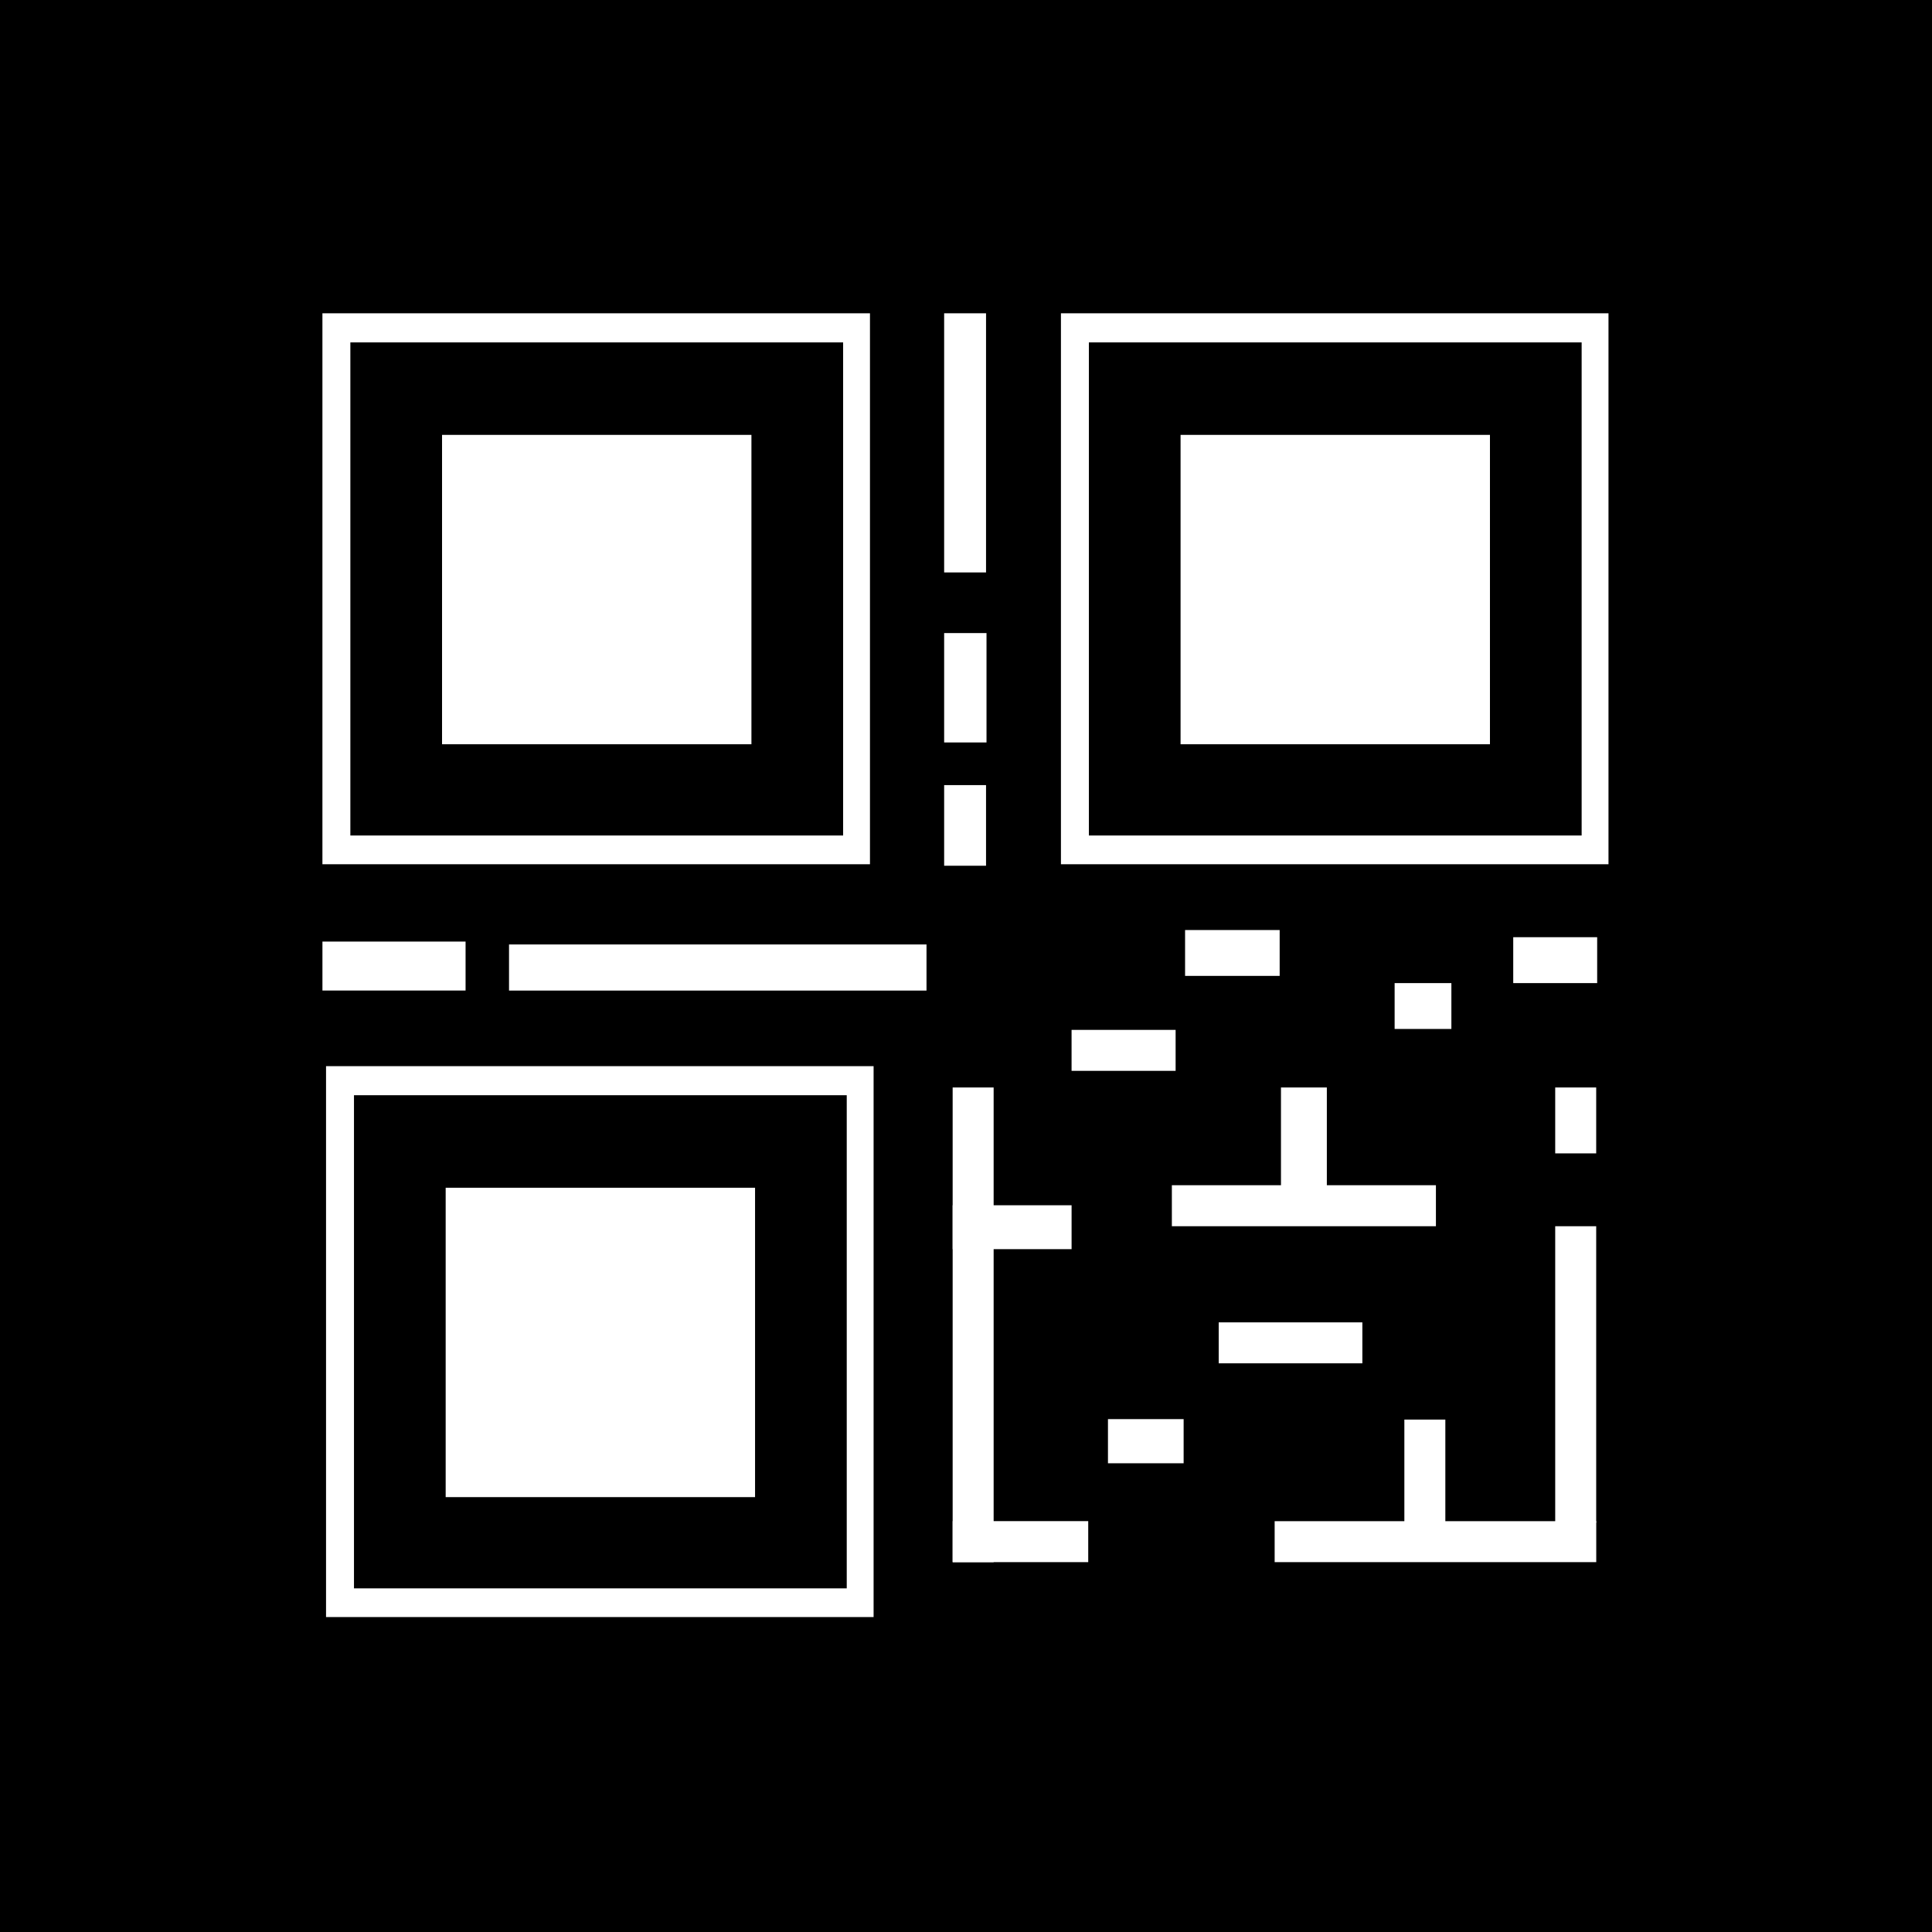
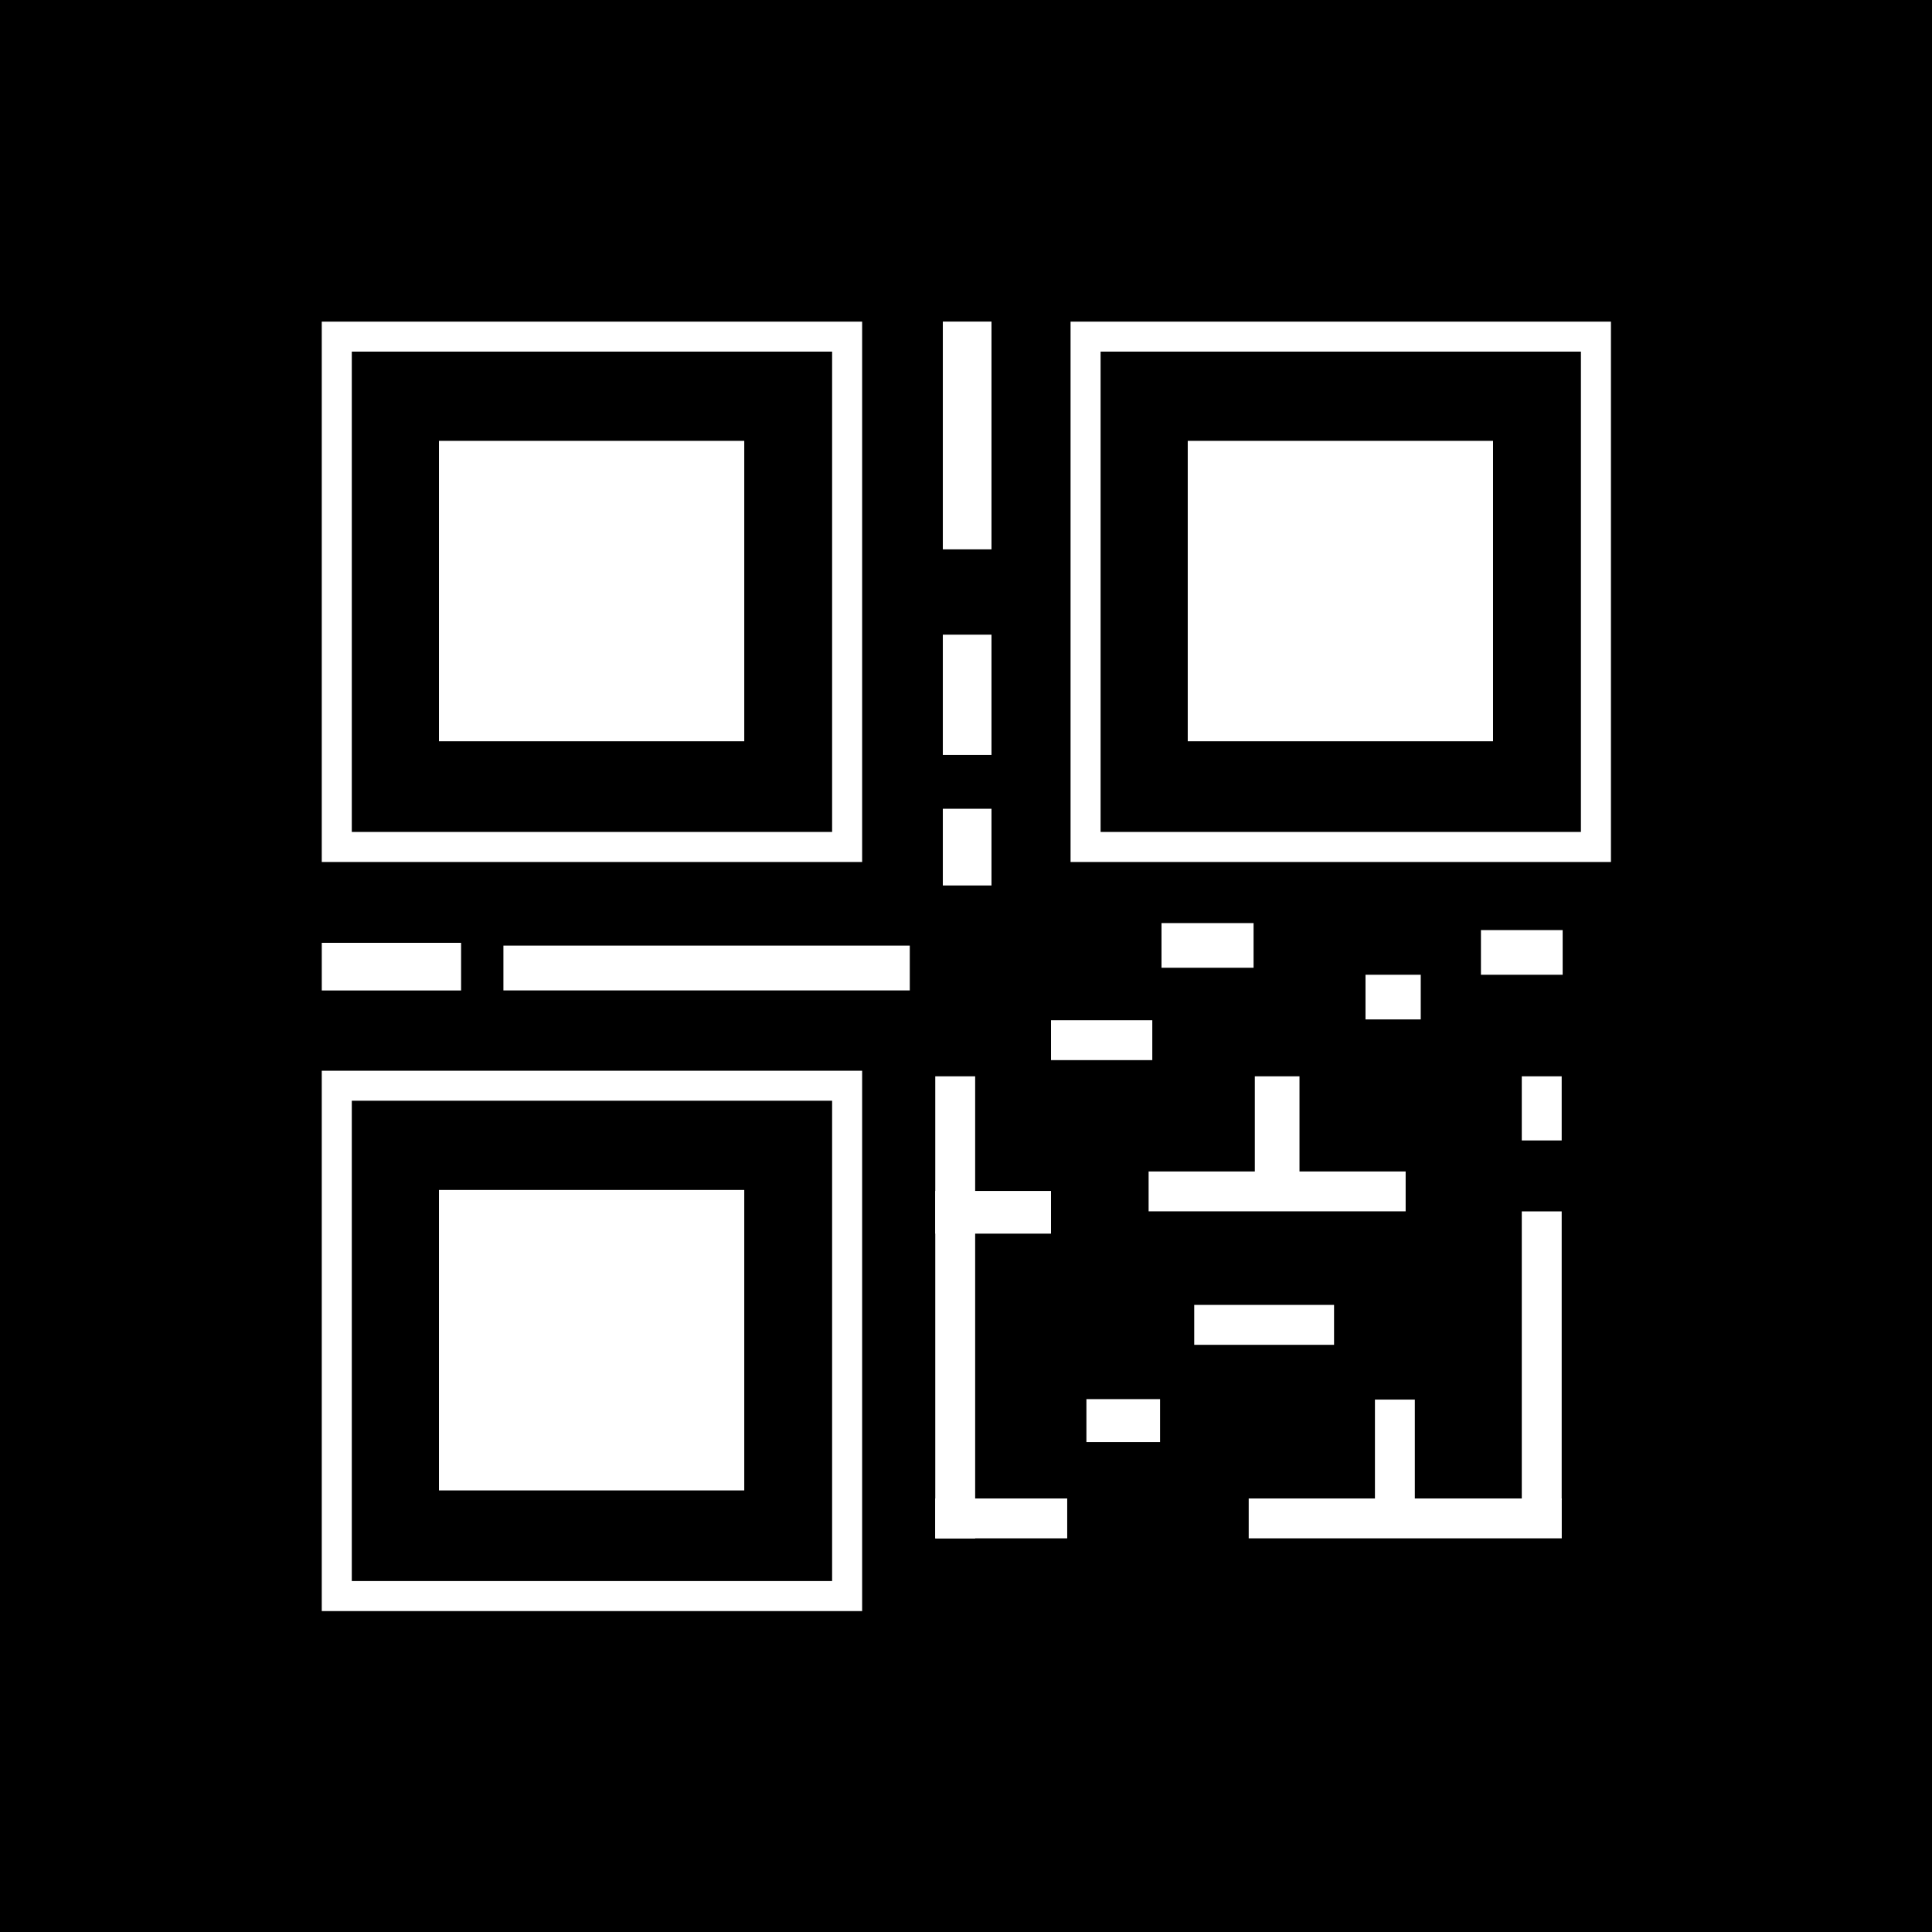
<svg xmlns="http://www.w3.org/2000/svg" width="600" zoomAndPan="magnify" viewBox="0 0 450 450" height="600" preserveAspectRatio="xMidYMid meet" version="1.0">
  <defs>
-     <clipPath id="2531349bbe">
-       <path d="M 75.098 72.973 L 202.887 72.973 L 202.887 201.676 L 75.098 201.676 Z M 75.098 72.973 " clip-rule="nonzero" />
+     <clipPath id="50604ba68d">
+       <path d="M 117.254 220.012 L 212 220.012 L 212 230.691 L 117.254 230.691 Z M 117.254 220.012 " clip-rule="nonzero" />
    </clipPath>
-     <clipPath id="9ef06b7215">
-       <path d="M 81.605 79.75 L 196.379 79.75 L 196.379 194.902 L 81.605 194.902 Z M 81.605 79.75 " clip-rule="nonzero" />
+     <clipPath id="92f5a1033d">
+       <path d="M 74.949 219.301 L 107.398 219.301 L 107.398 230.695 L 74.949 230.695 Z M 74.949 219.301 " clip-rule="nonzero" />
    </clipPath>
-     <clipPath id="aadef5cfa5">
-       <path d="M 102.961 101.293 L 175.023 101.293 L 175.023 173.355 L 102.961 173.355 Z M 102.961 101.293 " clip-rule="nonzero" />
+     <clipPath id="4962c33c06">
+       <path d="M 217.84 250.691 L 227.336 250.691 L 227.336 358.32 L 217.84 358.32 Z M 217.84 250.691 " clip-rule="nonzero" />
    </clipPath>
-     <clipPath id="37fe8a48df">
-       <path d="M 219.91 72.973 L 229.668 72.973 L 229.668 133.598 L 219.91 133.598 Z M 219.91 72.973 " clip-rule="nonzero" />
+     <clipPath id="fbffb24459">
+       <path d="M 217.836 277.395 L 244.801 277.395 L 244.801 287.344 L 217.836 287.344 Z M 217.836 277.395 " clip-rule="nonzero" />
    </clipPath>
-     <clipPath id="d8aa73f34a">
-       <path d="M 219.91 147.453 L 229.777 147.453 L 229.777 173 L 219.91 173 Z M 219.91 147.453 " clip-rule="nonzero" />
+     <clipPath id="a4cd0050bc">
+       <path d="M 217.836 349 L 248.863 349 L 248.863 358.309 L 217.836 358.309 Z M 217.836 349 " clip-rule="nonzero" />
    </clipPath>
-     <clipPath id="412a2e50c0">
-       <path d="M 219.91 182.867 L 229.668 182.867 L 229.668 201.676 L 219.91 201.676 Z M 219.91 182.867 " clip-rule="nonzero" />
+     <clipPath id="b42879c605">
+       <path d="M 253.047 325.832 L 270.531 325.832 L 270.531 335.895 L 253.047 335.895 Z M 253.047 325.832 " clip-rule="nonzero" />
    </clipPath>
-     <clipPath id="deee9bb507">
-       <path d="M 118.562 219.75 L 215.949 219.75 L 215.949 230.719 L 118.562 230.719 Z M 118.562 219.75 " clip-rule="nonzero" />
+     <clipPath id="9032ddbeac">
+       <path d="M 278.156 303.738 L 310.727 303.738 L 310.727 313.234 L 278.156 313.234 Z M 278.156 303.738 " clip-rule="nonzero" />
    </clipPath>
-     <clipPath id="37385a260e">
-       <path d="M 75.102 219.008 L 108.441 219.008 L 108.441 230.715 L 75.102 230.715 Z M 75.102 219.008 " clip-rule="nonzero" />
+     <clipPath id="f14c1d03ca">
+       <path d="M 267.535 272.652 L 327.402 272.652 L 327.402 282.148 L 267.535 282.148 Z M 267.535 272.652 " clip-rule="nonzero" />
    </clipPath>
-     <clipPath id="9672fc33eb">
-       <path d="M 221.891 253.293 L 231.648 253.293 L 231.648 363.859 L 221.891 363.859 Z M 221.891 253.293 " clip-rule="nonzero" />
+     <clipPath id="b3f38cbfe4">
+       <path d="M 292.273 250.691 L 302.676 250.691 L 302.676 275.43 L 292.273 275.43 Z M 292.273 250.691 " clip-rule="nonzero" />
    </clipPath>
-     <clipPath id="cd6bebf069">
-       <path d="M 221.895 280.73 L 249.594 280.73 L 249.594 290.949 L 221.895 290.949 Z M 221.895 280.73 " clip-rule="nonzero" />
+     <clipPath id="2f506cfac6">
+       <path d="M 290.848 349 L 363.969 349 L 363.969 358.309 L 290.848 358.309 Z M 290.848 349 " clip-rule="nonzero" />
    </clipPath>
-     <clipPath id="54ea5dec1e">
-       <path d="M 221.895 354.094 L 253.766 354.094 L 253.766 363.852 L 221.895 363.852 Z M 221.895 354.094 " clip-rule="nonzero" />
+     <clipPath id="d2669d2a09">
+       <path d="M 320.25 325.996 L 329.891 325.996 L 329.891 353.41 L 320.25 353.41 Z M 320.25 325.996 " clip-rule="nonzero" />
    </clipPath>
-     <clipPath id="143dd30430">
-       <path d="M 258.066 330.488 L 276 330.488 L 276 340.824 L 258.066 340.824 Z M 258.066 330.488 " clip-rule="nonzero" />
+     <clipPath id="5736bd746b">
+       <path d="M 354.453 282.156 L 363.969 282.156 L 363.969 349.535 L 354.453 349.535 Z M 354.453 282.156 " clip-rule="nonzero" />
    </clipPath>
-     <clipPath id="e4e89dc901">
-       <path d="M 283.859 308 L 317.32 308 L 317.32 317.547 L 283.859 317.547 Z M 283.859 308 " clip-rule="nonzero" />
+     <clipPath id="5e6578cdba">
+       <path d="M 354.453 250.691 L 363.969 250.691 L 363.969 265.637 L 354.453 265.637 Z M 354.453 250.691 " clip-rule="nonzero" />
    </clipPath>
-     <clipPath id="9c5d4822a0">
-       <path d="M 272.949 276 L 334.453 276 L 334.453 285.609 L 272.949 285.609 Z M 272.949 276 " clip-rule="nonzero" />
+     <clipPath id="245c5ff7b3">
+       <path d="M 244.801 237.426 L 268.418 237.426 L 268.418 246.926 L 244.801 246.926 Z M 244.801 237.426 " clip-rule="nonzero" />
    </clipPath>
-     <clipPath id="7793bc5708">
-       <path d="M 298.363 253.293 L 309.047 253.293 L 309.047 278.707 L 298.363 278.707 Z M 298.363 253.293 " clip-rule="nonzero" />
+     <clipPath id="faea8c2e52">
+       <path d="M 270.535 215.004 L 292 215.004 L 292 225.402 L 270.535 225.402 Z M 270.535 215.004 " clip-rule="nonzero" />
    </clipPath>
-     <clipPath id="5b8c8b7490">
-       <path d="M 296.891 354.098 L 372 354.098 L 372 363.855 L 296.891 363.855 Z M 296.891 354.098 " clip-rule="nonzero" />
+     <clipPath id="bcfd55bc2c">
+       <path d="M 318.051 227.035 L 331 227.035 L 331 237.438 L 318.051 237.438 Z M 318.051 227.035 " clip-rule="nonzero" />
    </clipPath>
-     <clipPath id="69da8450b5">
-       <path d="M 327.102 330.652 L 337 330.652 L 337 358.812 L 327.102 358.812 Z M 327.102 330.652 " clip-rule="nonzero" />
+     <clipPath id="744c52b474">
+       <path d="M 344.938 216.637 L 363.973 216.637 L 363.973 227.035 L 344.938 227.035 Z M 344.938 216.637 " clip-rule="nonzero" />
    </clipPath>
-     <clipPath id="42611320d3">
-       <path d="M 362.238 285.613 L 372 285.613 L 372 354.836 L 362.238 354.836 Z M 362.238 285.613 " clip-rule="nonzero" />
+     <clipPath id="743496efb4">
+       <path d="M 74.945 249.391 L 200.809 249.391 L 200.809 375.254 L 74.945 375.254 Z M 74.945 249.391 " clip-rule="nonzero" />
    </clipPath>
-     <clipPath id="1d8f7aeab4">
-       <path d="M 362.238 253.293 L 372 253.293 L 372 268.645 L 362.238 268.645 Z M 362.238 253.293 " clip-rule="nonzero" />
+     <clipPath id="2e8f85a32f">
+       <path d="M 102.242 277.168 L 173.352 277.168 L 173.352 347.312 L 102.242 347.312 Z M 102.242 277.168 " clip-rule="nonzero" />
    </clipPath>
-     <clipPath id="5f67a178fb">
-       <path d="M 249.59 239.668 L 273.855 239.668 L 273.855 249.422 L 249.59 249.422 Z M 249.59 239.668 " clip-rule="nonzero" />
+     <clipPath id="000c472a2c">
+       <path d="M 74.945 74.91 L 200.809 74.91 L 200.809 200.773 L 74.945 200.773 Z M 74.945 74.91 " clip-rule="nonzero" />
    </clipPath>
-     <clipPath id="988598cc17">
-       <path d="M 276.027 216.621 L 298.363 216.621 L 298.363 227.305 L 276.027 227.305 Z M 276.027 216.621 " clip-rule="nonzero" />
+     <clipPath id="420e67bd68">
+       <path d="M 102.242 102.688 L 173.352 102.688 L 173.352 172.832 L 102.242 172.832 Z M 102.242 102.688 " clip-rule="nonzero" />
    </clipPath>
-     <clipPath id="668ffcce7b">
-       <path d="M 324.836 228.984 L 338.363 228.984 L 338.363 239.668 L 324.836 239.668 Z M 324.836 228.984 " clip-rule="nonzero" />
+     <clipPath id="9041aa8cc2">
+       <path d="M 249.355 74.91 L 375.219 74.91 L 375.219 200.773 L 249.355 200.773 Z M 249.355 74.91 " clip-rule="nonzero" />
    </clipPath>
-     <clipPath id="ce19f6910f">
-       <path d="M 352.461 218.297 L 372.012 218.297 L 372.012 228.984 L 352.461 228.984 Z M 352.461 218.297 " clip-rule="nonzero" />
+     <clipPath id="8268485155">
+       <path d="M 276.648 102.688 L 347.758 102.688 L 347.758 172.832 L 276.648 172.832 Z M 276.648 102.688 " clip-rule="nonzero" />
    </clipPath>
-     <clipPath id="a71e2c47c6">
-       <path d="M 75.941 248.324 L 203.73 248.324 L 203.73 377 L 75.941 377 Z M 75.941 248.324 " clip-rule="nonzero" />
+     <clipPath id="899f53ef1a">
+       <path d="M 219.293 74.906 L 230.938 74.906 L 230.938 127.961 L 219.293 127.961 Z M 219.293 74.906 " clip-rule="nonzero" />
    </clipPath>
-     <clipPath id="8c64343411">
-       <path d="M 82.449 255.098 L 197.223 255.098 L 197.223 370 L 82.449 370 Z M 82.449 255.098 " clip-rule="nonzero" />
+     <clipPath id="c12960ac19">
+       <path d="M 219.293 147.582 L 230.938 147.582 L 230.938 175.844 L 219.293 175.844 Z M 219.293 147.582 " clip-rule="nonzero" />
    </clipPath>
-     <clipPath id="5e3df224d7">
-       <path d="M 103.805 276.645 L 175.867 276.645 L 175.867 348.707 L 103.805 348.707 Z M 103.805 276.645 " clip-rule="nonzero" />
-     </clipPath>
-     <clipPath id="8d18d5e5c3">
-       <path d="M 247.113 72.973 L 374.902 72.973 L 374.902 201.676 L 247.113 201.676 Z M 247.113 72.973 " clip-rule="nonzero" />
-     </clipPath>
-     <clipPath id="f13aad90d4">
-       <path d="M 253.621 79.75 L 368.395 79.75 L 368.395 194.902 L 253.621 194.902 Z M 253.621 79.75 " clip-rule="nonzero" />
-     </clipPath>
-     <clipPath id="2b6b5054dc">
-       <path d="M 274.977 101.293 L 347.039 101.293 L 347.039 173.355 L 274.977 173.355 Z M 274.977 101.293 " clip-rule="nonzero" />
+     <clipPath id="9af10a8c53">
+       <path d="M 219.293 188.371 L 230.938 188.371 L 230.938 206.246 L 219.293 206.246 Z M 219.293 188.371 " clip-rule="nonzero" />
    </clipPath>
  </defs>
  <rect x="-45" width="540" fill="#ffffff" y="-45" height="540" fill-opacity="1" />
  <rect x="-45" width="540" fill="#000000" y="-45" height="540" fill-opacity="1" />
-   <g clip-path="url(#2531349bbe)">
-     <path fill="#ffffff" d="M 75.098 72.973 L 202.633 72.973 L 202.633 201.301 L 75.098 201.301 Z M 75.098 72.973 " fill-opacity="1" fill-rule="nonzero" />
+   <g clip-path="url(#50604ba68d)">
+     <path fill="#ffffff" d="M 117.254 230.691 L 117.254 220.246 L 211.906 220.246 L 211.906 230.691 Z M 117.254 230.691 " fill-opacity="1" fill-rule="nonzero" />
  </g>
-   <g clip-path="url(#9ef06b7215)">
-     <path fill="#000000" d="M 81.605 79.75 L 196.465 79.75 L 196.465 194.609 L 81.605 194.609 Z M 81.605 79.75 " fill-opacity="1" fill-rule="nonzero" />
+   <g clip-path="url(#92f5a1033d)">
+     <path fill="#ffffff" d="M 74.949 230.695 L 74.949 219.598 L 107.586 219.598 L 107.586 230.695 Z M 74.949 230.695 " fill-opacity="1" fill-rule="nonzero" />
  </g>
-   <g clip-path="url(#aadef5cfa5)">
-     <path fill="#ffffff" d="M 102.961 101.293 L 175.047 101.293 L 175.047 173.379 L 102.961 173.379 Z M 102.961 101.293 " fill-opacity="1" fill-rule="nonzero" />
+   <g clip-path="url(#4962c33c06)">
+     <path fill="#ffffff" d="M 217.84 250.691 L 227.133 250.691 L 227.133 358.633 L 217.84 358.633 Z M 217.84 250.691 " fill-opacity="1" fill-rule="nonzero" />
  </g>
-   <g clip-path="url(#37fe8a48df)">
-     <path fill="#ffffff" d="M 219.91 72.973 L 229.969 72.973 L 229.969 133.328 L 219.91 133.328 Z M 219.91 72.973 " fill-opacity="1" fill-rule="nonzero" />
+   <g clip-path="url(#fbffb24459)">
+     <path fill="#ffffff" d="M 217.836 287.344 L 217.836 277.336 L 245 277.336 L 245 287.344 Z M 217.836 287.344 " fill-opacity="1" fill-rule="nonzero" />
  </g>
-   <g clip-path="url(#d8aa73f34a)">
-     <path fill="#ffffff" d="M 219.91 147.453 L 229.969 147.453 L 229.969 172.938 L 219.91 172.938 Z M 219.91 147.453 " fill-opacity="1" fill-rule="nonzero" />
+   <g clip-path="url(#a4cd0050bc)">
+     <path fill="#ffffff" d="M 217.836 358.309 L 217.836 349.016 L 248.574 349.016 L 248.574 358.309 Z M 217.836 358.309 " fill-opacity="1" fill-rule="nonzero" />
  </g>
-   <g clip-path="url(#412a2e50c0)">
-     <path fill="#ffffff" d="M 219.91 182.867 L 229.969 182.867 L 229.969 201.645 L 219.91 201.645 Z M 219.91 182.867 " fill-opacity="1" fill-rule="nonzero" />
+   <g clip-path="url(#b42879c605)">
+     <path fill="#ffffff" d="M 253.047 335.895 L 253.047 325.887 L 270.203 325.887 L 270.203 335.895 Z M 253.047 335.895 " fill-opacity="1" fill-rule="nonzero" />
  </g>
-   <g clip-path="url(#deee9bb507)">
-     <path fill="#ffffff" d="M 118.562 230.719 L 118.562 219.988 L 215.801 219.988 L 215.801 230.719 Z M 118.562 230.719 " fill-opacity="1" fill-rule="nonzero" />
+   <g clip-path="url(#9032ddbeac)">
+     <path fill="#ffffff" d="M 278.156 313.234 L 278.156 303.941 L 311.039 303.941 L 311.039 313.234 Z M 278.156 313.234 " fill-opacity="1" fill-rule="nonzero" />
  </g>
-   <g clip-path="url(#37385a260e)">
-     <path fill="#ffffff" d="M 75.102 230.715 L 75.102 219.316 L 108.633 219.316 L 108.633 230.715 Z M 75.102 230.715 " fill-opacity="1" fill-rule="nonzero" />
+   <g clip-path="url(#f14c1d03ca)">
+     <path fill="#ffffff" d="M 267.535 282.148 L 267.535 272.855 L 327.582 272.855 L 327.582 282.148 Z M 267.535 282.148 " fill-opacity="1" fill-rule="nonzero" />
  </g>
-   <g clip-path="url(#9672fc33eb)">
-     <path fill="#ffffff" d="M 221.891 253.293 L 231.438 253.293 L 231.438 364.18 L 221.891 364.18 Z M 221.891 253.293 " fill-opacity="1" fill-rule="nonzero" />
+   <g clip-path="url(#b3f38cbfe4)">
+     <path fill="#ffffff" d="M 292.273 250.691 L 302.996 250.691 L 302.996 275.711 L 292.273 275.711 Z M 292.273 250.691 " fill-opacity="1" fill-rule="nonzero" />
  </g>
-   <g clip-path="url(#cd6bebf069)">
-     <path fill="#ffffff" d="M 221.895 290.949 L 221.895 280.668 L 249.801 280.668 L 249.801 290.949 Z M 221.895 290.949 " fill-opacity="1" fill-rule="nonzero" />
+   <g clip-path="url(#2f506cfac6)">
+     <path fill="#ffffff" d="M 290.848 358.309 L 290.848 349.016 L 363.762 349.016 L 363.762 358.309 Z M 290.848 358.309 " fill-opacity="1" fill-rule="nonzero" />
  </g>
-   <g clip-path="url(#54ea5dec1e)">
-     <path fill="#ffffff" d="M 221.895 363.852 L 221.895 354.305 L 253.469 354.305 L 253.469 363.852 Z M 221.895 363.852 " fill-opacity="1" fill-rule="nonzero" />
+   <g clip-path="url(#d2669d2a09)">
+     <path fill="#ffffff" d="M 320.25 325.996 L 329.543 325.996 L 329.543 353.16 L 320.25 353.16 Z M 320.25 325.996 " fill-opacity="1" fill-rule="nonzero" />
  </g>
-   <g clip-path="url(#143dd30430)">
-     <path fill="#ffffff" d="M 258.066 340.824 L 258.066 330.543 L 275.691 330.543 L 275.691 340.824 Z M 258.066 340.824 " fill-opacity="1" fill-rule="nonzero" />
+   <g clip-path="url(#5736bd746b)">
+     <path fill="#ffffff" d="M 354.453 282.156 L 363.746 282.156 L 363.746 349.348 L 354.453 349.348 Z M 354.453 282.156 " fill-opacity="1" fill-rule="nonzero" />
  </g>
-   <g clip-path="url(#e4e89dc901)">
-     <path fill="#ffffff" d="M 283.859 317.547 L 283.859 308 L 317.641 308 L 317.641 317.547 Z M 283.859 317.547 " fill-opacity="1" fill-rule="nonzero" />
+   <g clip-path="url(#5e6578cdba)">
+     <path fill="#ffffff" d="M 354.453 250.691 L 363.746 250.691 L 363.746 265.703 L 354.453 265.703 Z M 354.453 250.691 " fill-opacity="1" fill-rule="nonzero" />
  </g>
-   <g clip-path="url(#9c5d4822a0)">
-     <path fill="#ffffff" d="M 272.949 285.609 L 272.949 276.062 L 334.637 276.062 L 334.637 285.609 Z M 272.949 285.609 " fill-opacity="1" fill-rule="nonzero" />
+   <g clip-path="url(#245c5ff7b3)">
+     <path fill="#ffffff" d="M 244.801 246.926 L 244.801 237.633 L 268.391 237.633 L 268.391 246.926 Z M 244.801 246.926 " fill-opacity="1" fill-rule="nonzero" />
  </g>
-   <g clip-path="url(#7793bc5708)">
-     <path fill="#ffffff" d="M 298.363 253.293 L 309.379 253.293 L 309.379 278.992 L 298.363 278.992 Z M 298.363 253.293 " fill-opacity="1" fill-rule="nonzero" />
+   <g clip-path="url(#faea8c2e52)">
+     <path fill="#ffffff" d="M 270.535 225.402 L 270.535 214.68 L 291.98 214.68 L 291.98 225.402 Z M 270.535 225.402 " fill-opacity="1" fill-rule="nonzero" />
  </g>
-   <g clip-path="url(#5b8c8b7490)">
-     <path fill="#ffffff" d="M 296.891 363.855 L 296.891 354.309 L 371.797 354.309 L 371.797 363.855 Z M 296.891 363.855 " fill-opacity="1" fill-rule="nonzero" />
+   <g clip-path="url(#bcfd55bc2c)">
+     <path fill="#ffffff" d="M 318.051 237.438 L 318.051 226.715 L 330.918 226.715 L 330.918 237.438 Z M 318.051 237.438 " fill-opacity="1" fill-rule="nonzero" />
  </g>
-   <g clip-path="url(#69da8450b5)">
-     <path fill="#ffffff" d="M 327.102 330.652 L 336.648 330.652 L 336.648 358.559 L 327.102 358.559 Z M 327.102 330.652 " fill-opacity="1" fill-rule="nonzero" />
+   <g clip-path="url(#744c52b474)">
+     <path fill="#ffffff" d="M 344.938 227.035 L 344.938 216.312 L 364.238 216.312 L 364.238 227.035 Z M 344.938 227.035 " fill-opacity="1" fill-rule="nonzero" />
  </g>
-   <g clip-path="url(#42611320d3)">
-     <path fill="#ffffff" d="M 362.238 285.613 L 371.785 285.613 L 371.785 354.645 L 362.238 354.645 Z M 362.238 285.613 " fill-opacity="1" fill-rule="nonzero" />
+   <g clip-path="url(#743496efb4)">
+     <path fill="#ffffff" d="M 81.941 256.383 L 193.816 256.383 L 193.816 368.262 L 81.941 368.262 Z M 74.945 375.254 L 200.809 375.254 L 200.809 249.391 L 74.945 249.391 L 74.945 375.254 " fill-opacity="1" fill-rule="nonzero" />
  </g>
-   <g clip-path="url(#1d8f7aeab4)">
-     <path fill="#ffffff" d="M 362.238 253.293 L 371.785 253.293 L 371.785 268.715 L 362.238 268.715 Z M 362.238 253.293 " fill-opacity="1" fill-rule="nonzero" />
+   <g clip-path="url(#2e8f85a32f)">
+     <path fill="#ffffff" d="M 102.242 277.168 L 173.371 277.168 L 173.371 347.145 L 102.242 347.145 Z M 102.242 277.168 " fill-opacity="1" fill-rule="nonzero" />
  </g>
-   <g clip-path="url(#5f67a178fb)">
-     <path fill="#ffffff" d="M 249.59 249.422 L 249.59 239.879 L 273.824 239.879 L 273.824 249.422 Z M 249.59 249.422 " fill-opacity="1" fill-rule="nonzero" />
+   <g clip-path="url(#000c472a2c)">
+     <path fill="#ffffff" d="M 81.941 81.902 L 193.816 81.902 L 193.816 193.781 L 81.941 193.781 Z M 74.945 200.773 L 200.809 200.773 L 200.809 74.91 L 74.945 74.91 L 74.945 200.773 " fill-opacity="1" fill-rule="nonzero" />
  </g>
-   <g clip-path="url(#988598cc17)">
-     <path fill="#ffffff" d="M 276.027 227.305 L 276.027 216.289 L 298.059 216.289 L 298.059 227.305 Z M 276.027 227.305 " fill-opacity="1" fill-rule="nonzero" />
+   <g clip-path="url(#420e67bd68)">
+     <path fill="#ffffff" d="M 102.242 102.688 L 173.371 102.688 L 173.371 172.66 L 102.242 172.66 Z M 102.242 102.688 " fill-opacity="1" fill-rule="nonzero" />
  </g>
-   <g clip-path="url(#668ffcce7b)">
-     <path fill="#ffffff" d="M 324.836 239.668 L 324.836 228.652 L 338.055 228.652 L 338.055 239.668 Z M 324.836 239.668 " fill-opacity="1" fill-rule="nonzero" />
+   <g clip-path="url(#9041aa8cc2)">
+     <path fill="#ffffff" d="M 256.348 81.902 L 368.227 81.902 L 368.227 193.781 L 256.348 193.781 Z M 249.355 200.773 L 375.219 200.773 L 375.219 74.91 L 249.355 74.91 L 249.355 200.773 " fill-opacity="1" fill-rule="nonzero" />
  </g>
-   <g clip-path="url(#ce19f6910f)">
-     <path fill="#ffffff" d="M 352.461 228.984 L 352.461 217.969 L 372.289 217.969 L 372.289 228.984 Z M 352.461 228.984 " fill-opacity="1" fill-rule="nonzero" />
+   <g clip-path="url(#8268485155)">
+     <path fill="#ffffff" d="M 276.648 102.688 L 347.781 102.688 L 347.781 172.66 L 276.648 172.66 Z M 276.648 102.688 " fill-opacity="1" fill-rule="nonzero" />
  </g>
-   <g clip-path="url(#a71e2c47c6)">
-     <path fill="#ffffff" d="M 75.941 248.324 L 203.477 248.324 L 203.477 376.648 L 75.941 376.648 Z M 75.941 248.324 " fill-opacity="1" fill-rule="nonzero" />
+   <g clip-path="url(#899f53ef1a)">
+     <path fill="#ffffff" d="M 230.938 127.961 L 219.602 127.961 L 219.602 74.602 L 230.938 74.602 Z M 230.938 127.961 " fill-opacity="1" fill-rule="nonzero" />
  </g>
-   <g clip-path="url(#8c64343411)">
-     <path fill="#000000" d="M 82.449 255.098 L 197.309 255.098 L 197.309 369.957 L 82.449 369.957 Z M 82.449 255.098 " fill-opacity="1" fill-rule="nonzero" />
+   <g clip-path="url(#c12960ac19)">
+     <path fill="#ffffff" d="M 230.938 175.844 L 219.602 175.844 L 219.602 147.828 L 230.938 147.828 Z M 230.938 175.844 " fill-opacity="1" fill-rule="nonzero" />
  </g>
-   <g clip-path="url(#5e3df224d7)">
-     <path fill="#ffffff" d="M 103.805 276.645 L 175.891 276.645 L 175.891 348.727 L 103.805 348.727 Z M 103.805 276.645 " fill-opacity="1" fill-rule="nonzero" />
-   </g>
-   <g clip-path="url(#8d18d5e5c3)">
-     <path fill="#ffffff" d="M 247.113 72.973 L 374.648 72.973 L 374.648 201.301 L 247.113 201.301 Z M 247.113 72.973 " fill-opacity="1" fill-rule="nonzero" />
-   </g>
-   <g clip-path="url(#f13aad90d4)">
-     <path fill="#000000" d="M 253.621 79.75 L 368.48 79.75 L 368.48 194.609 L 253.621 194.609 Z M 253.621 79.75 " fill-opacity="1" fill-rule="nonzero" />
-   </g>
-   <g clip-path="url(#2b6b5054dc)">
-     <path fill="#ffffff" d="M 274.977 101.293 L 347.062 101.293 L 347.062 173.379 L 274.977 173.379 Z M 274.977 101.293 " fill-opacity="1" fill-rule="nonzero" />
+   <g clip-path="url(#9af10a8c53)">
+     <path fill="#ffffff" d="M 230.938 206.246 L 219.602 206.246 L 219.602 188.238 L 230.938 188.238 Z M 230.938 206.246 " fill-opacity="1" fill-rule="nonzero" />
  </g>
</svg>
